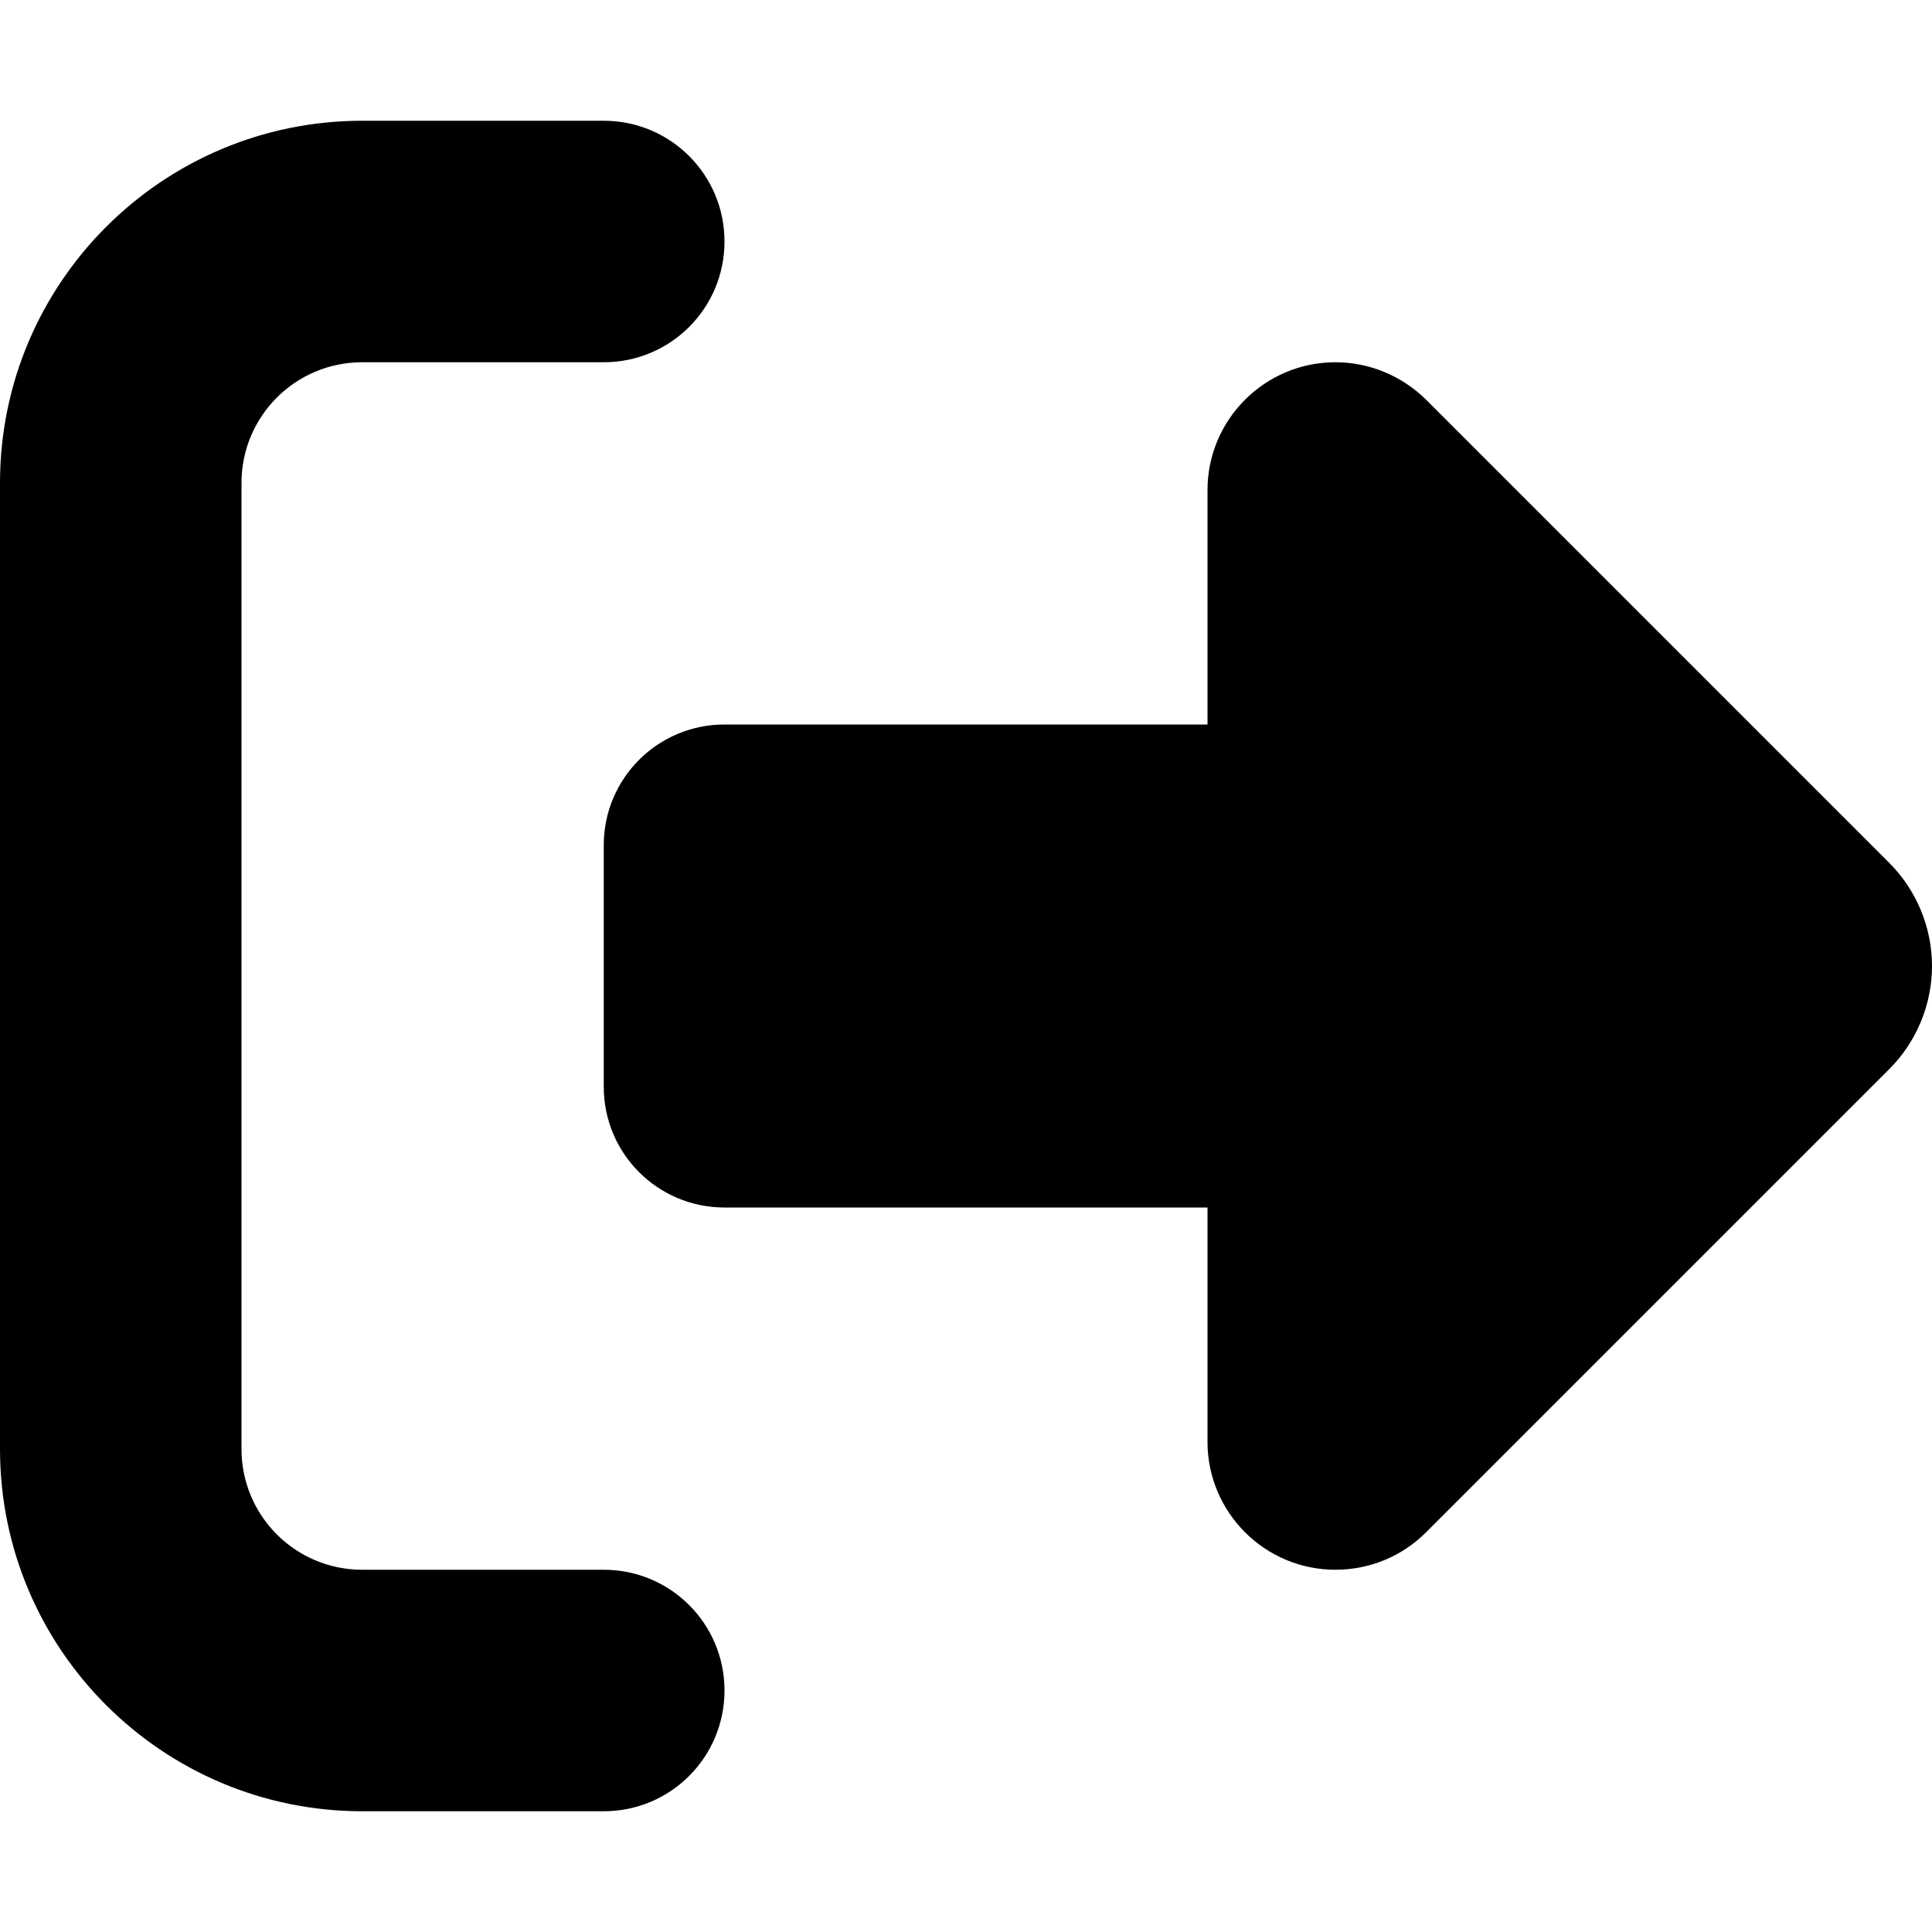
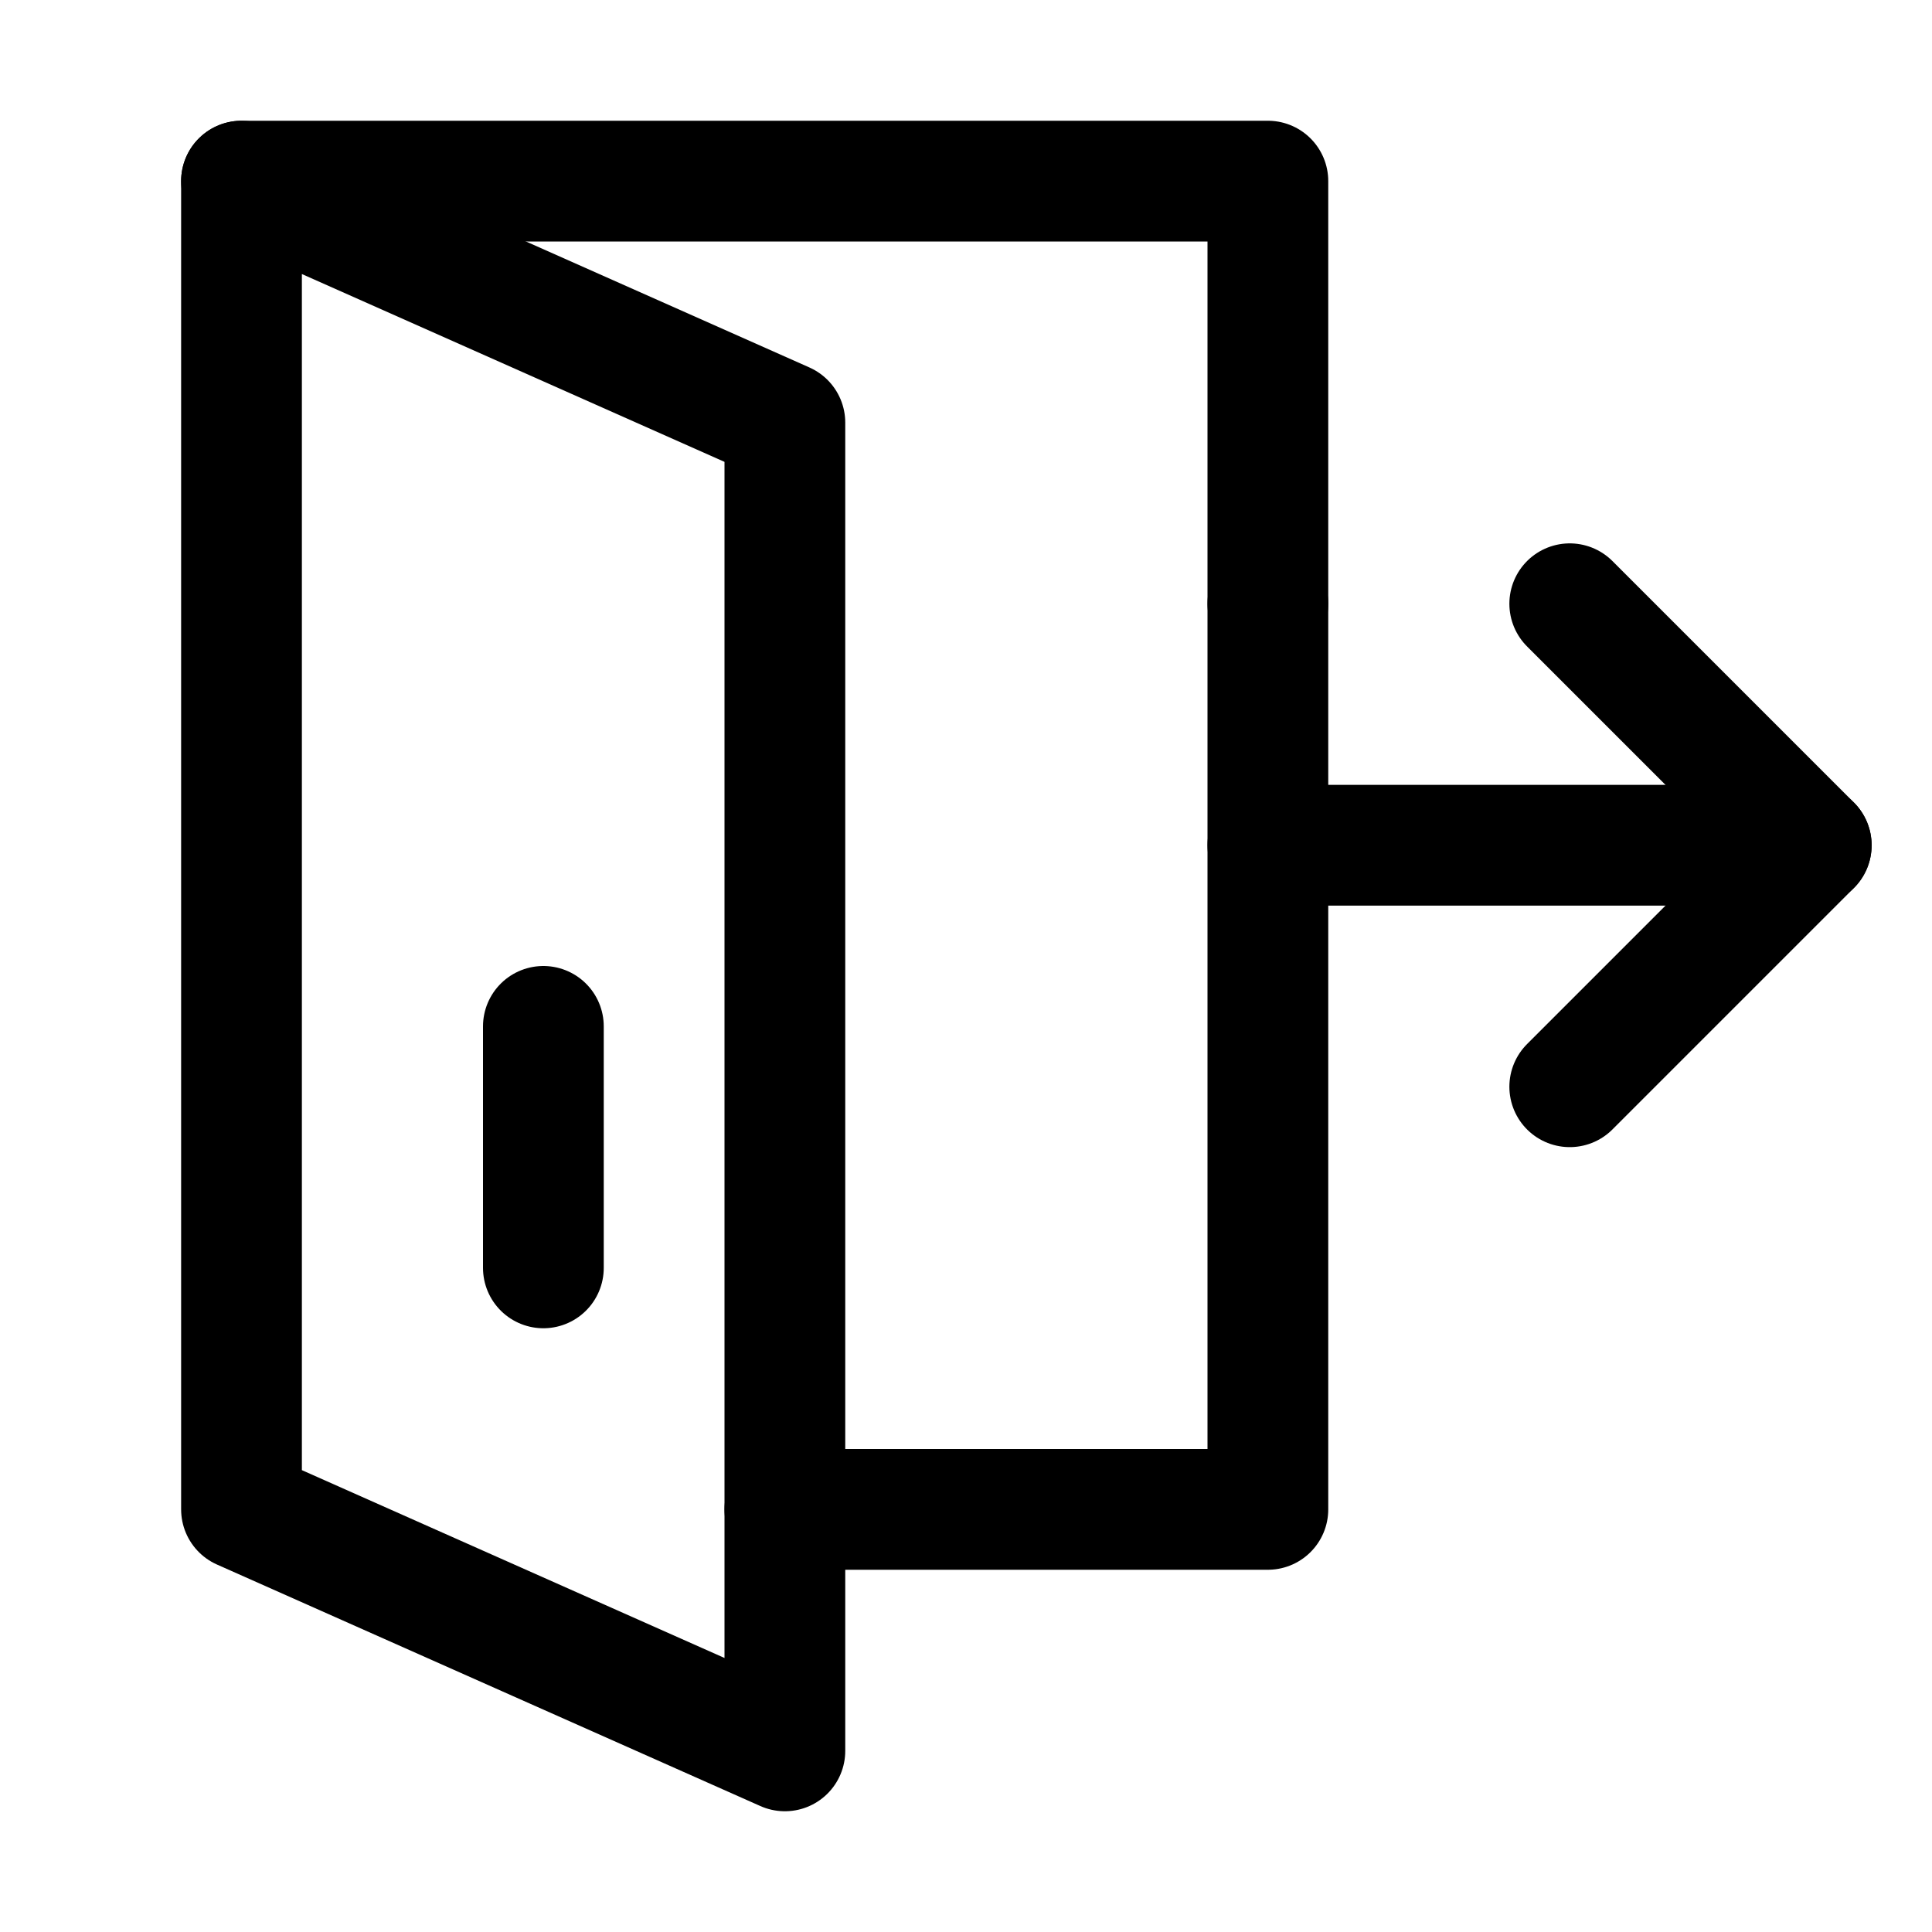
- <svg xmlns="http://www.w3.org/2000/svg" viewBox="0 0 512 512">
-   <path d="M377.9 105.9L500.7 228.7c7.2 7.2 11.3 17.1 11.3 27.3s-4.1 20.1-11.3 27.3L377.9 406.1c-6.4 6.4-15 9.9-24 9.9c-18.7 0-33.9-15.2-33.9-33.9l0-62.1-128 0c-17.7 0-32-14.3-32-32l0-64c0-17.7 14.3-32 32-32l128 0 0-62.1c0-18.7 15.2-33.9 33.9-33.9c9 0 17.6 3.6 24 9.9zM160 96L96 96c-17.7 0-32 14.3-32 32l0 256c0 17.7 14.3 32 32 32l64 0c17.7 0 32 14.3 32 32s-14.3 32-32 32l-64 0c-53 0-96-43-96-96L0 128C0 75 43 32 96 32l64 0c17.7 0 32 14.3 32 32s-14.3 32-32 32z" />
+ <svg xmlns="http://www.w3.org/2000/svg" version="1.1" id="Icons" viewBox="0 0 32 32" xml:space="preserve">
+   <style type="text/css">
+ 	.st0{fill:none;stroke:#000000;stroke-width:2;stroke-linecap:round;stroke-linejoin:round;stroke-miterlimit:10;}
+ </style>
+   <line class="st0" x1="21" y1="14" x2="30" y2="14" />
+   <polyline class="st0" points="26,10 30,14 26,18 " />
+   <polyline class="st0" points="4,3 21,3 21,10 " />
+   <polyline class="st0" points="21,10 21,25 13,25 " />
+   <polygon class="st0" points="13,29 4,25 4,3 13,7 " />
+   <line class="st0" x1="9" y1="17" x2="9" y2="21" />
</svg>
